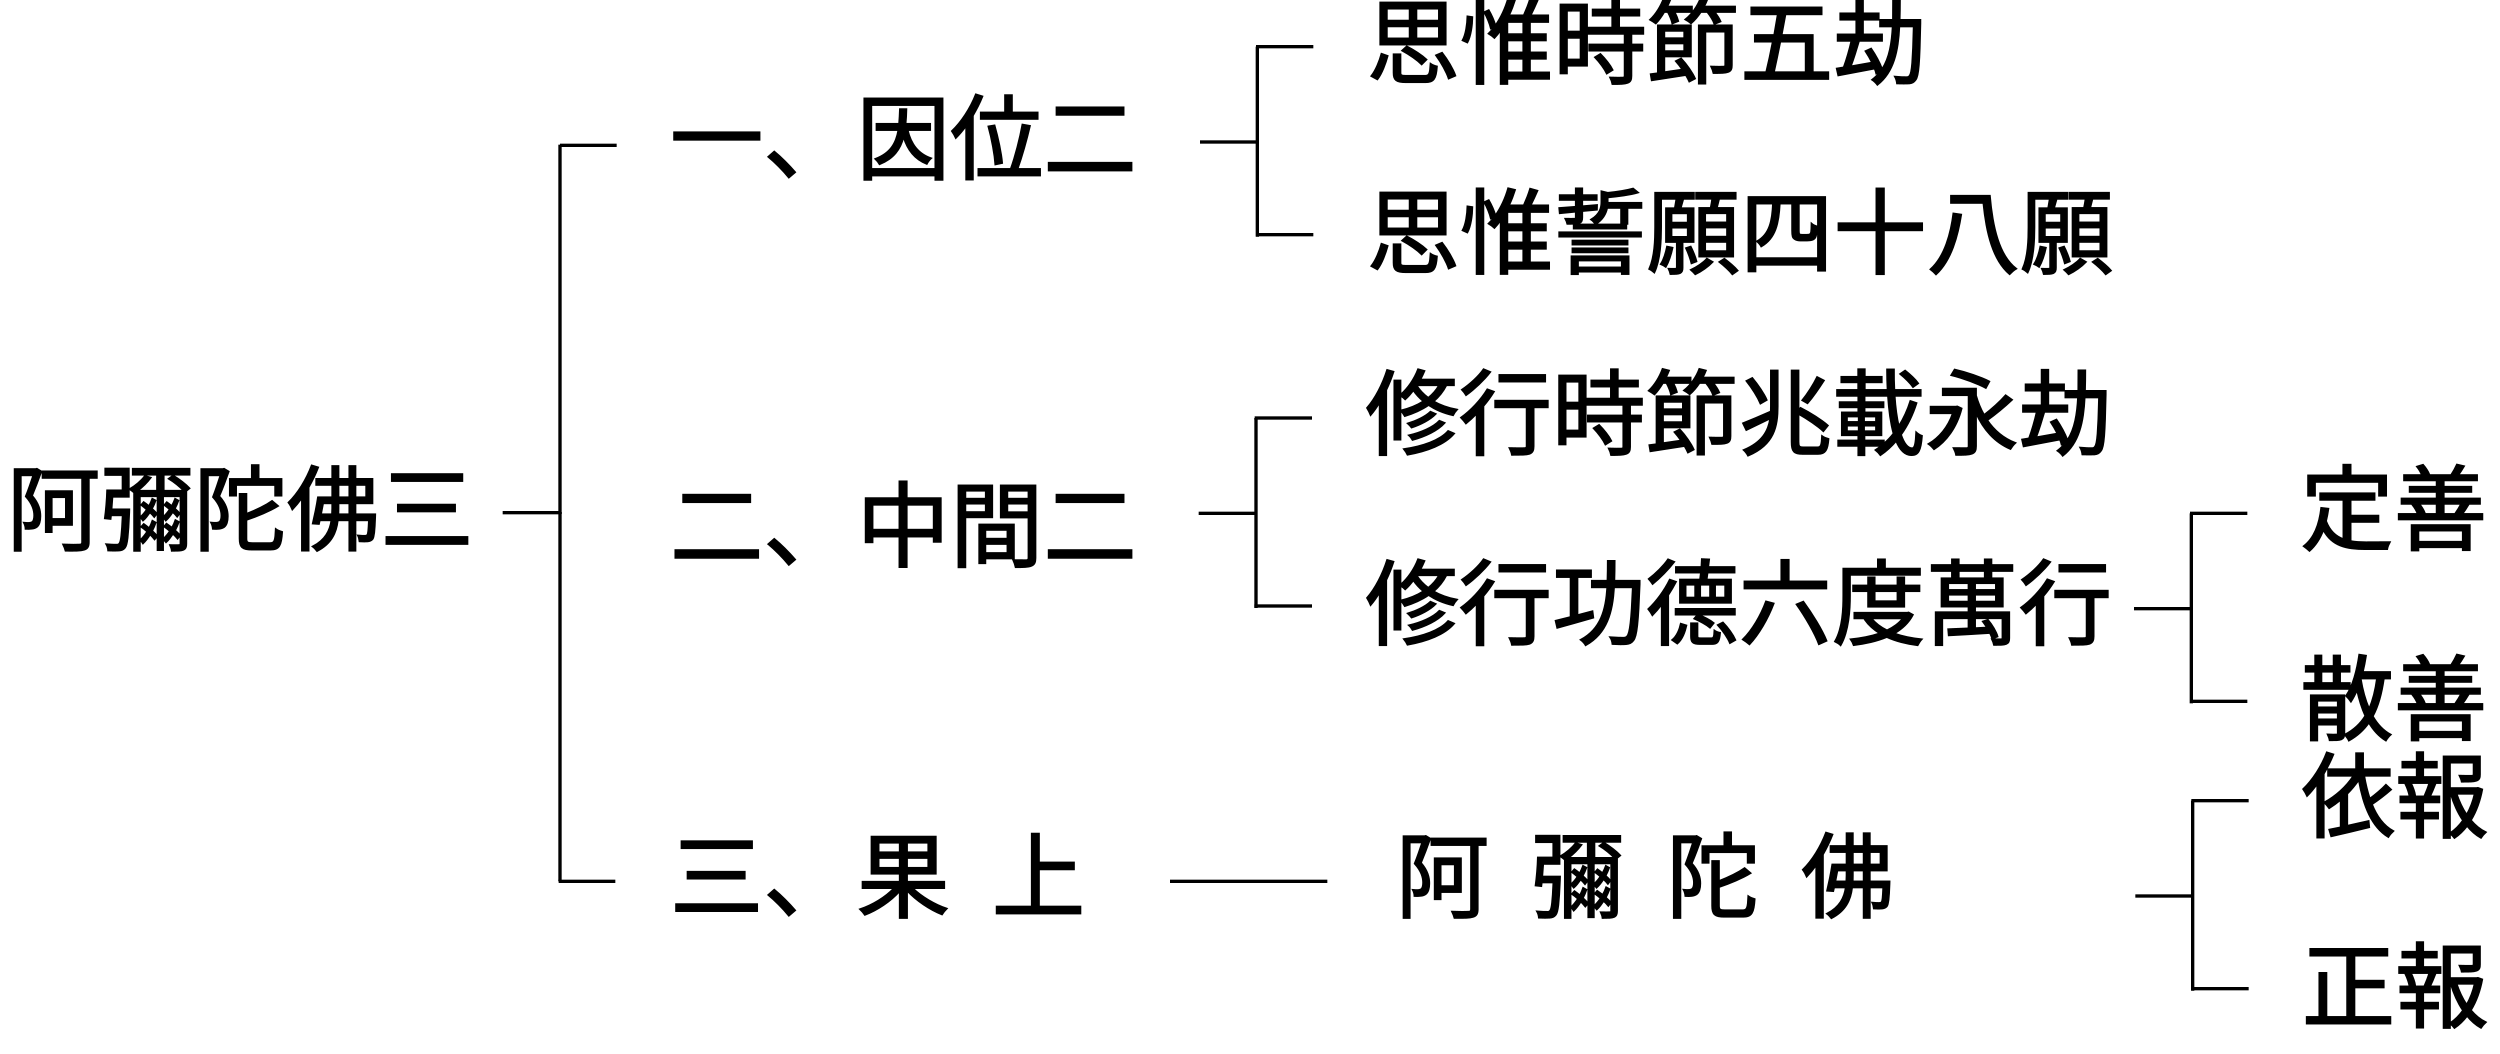
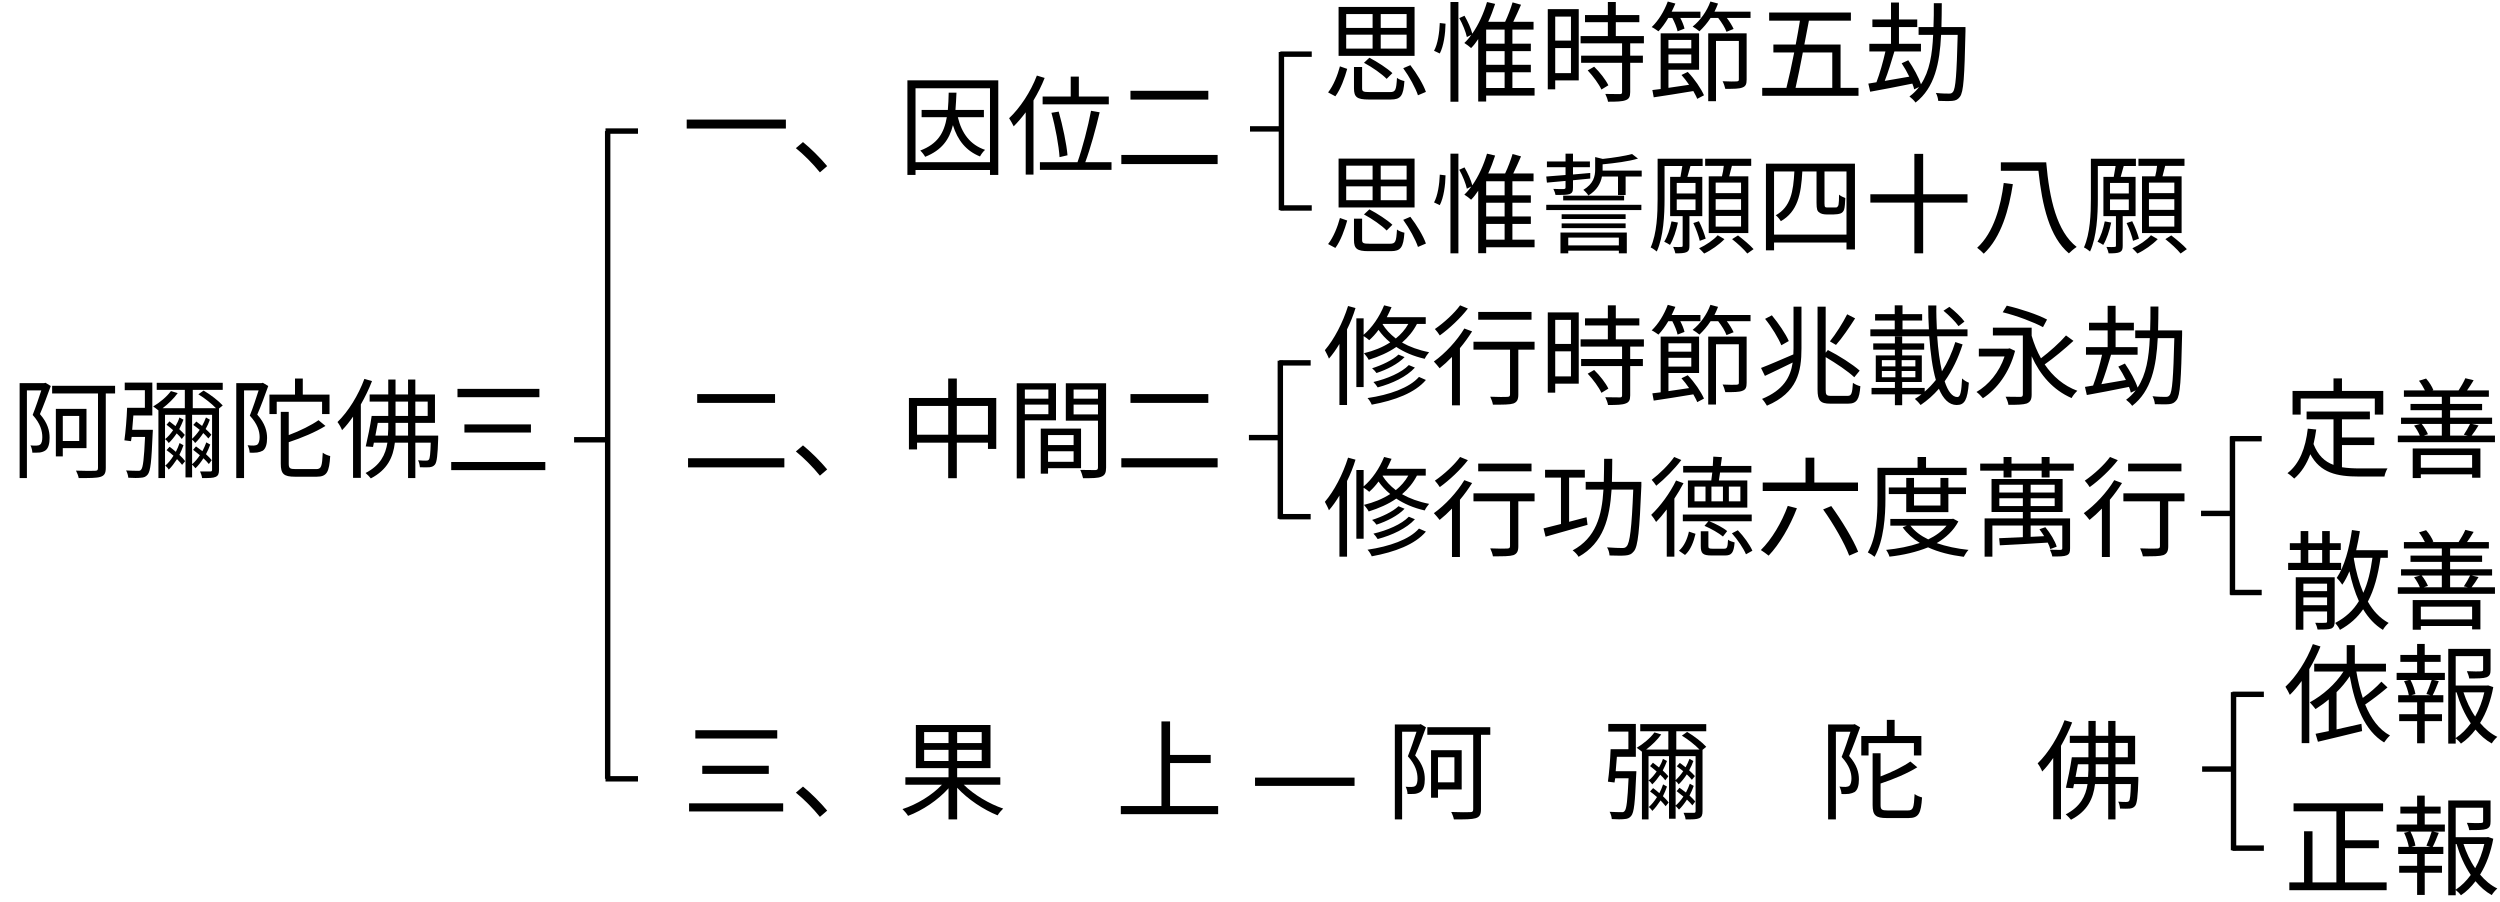
- <svg xmlns="http://www.w3.org/2000/svg" version="1.1" id="圖層_1" x="0px" y="0px" viewBox="0 0 375 158" style="enable-background:new 0 0 375 158;" xml:space="preserve">
-   <style type="text/css">
- 	.st0{fill:none;stroke:#000000;stroke-width:0.5;stroke-miterlimit:10;}
- 	.st1{font-family:'KaiTi';}
- 	.st2{font-size:14px;}
- 	.st3{fill:none;stroke:#000000;stroke-width:0.25;stroke-miterlimit:10;}
- </style>
-   <path class="st0" d="M84,48.6" />
-   <path class="st0" d="M84,77.1" />
-   <line class="st0" x1="84" y1="132.2" x2="84" y2="76.8" />
-   <text transform="matrix(1 0 0 1 100.4997 25.8624)" class="st1 st2">一、因位二</text>
-   <text transform="matrix(1 0 0 1 100.4997 25.8624)" class="st3 st1 st2">一、因位二</text>
-   <path class="st3" d="M190.8,92" />
-   <path class="st3" d="M190.8,67.2" />
-   <path class="st3" d="M197.7,80" />
-   <path class="st3" d="M190.8,91.8" />
-   <path class="st3" d="M184.4,85.8" />
-   <path class="st3" d="M190.7,91.3" />
-   <text transform="matrix(1 0 0 1 1.0474 81.5083)" class="st1 st2">阿彌陀佛三</text>
-   <text transform="matrix(1 0 0 1 1.0474 81.5083)" class="st3 st1 st2">阿彌陀佛三</text>
-   <line class="st0" x1="75.4" y1="76.9" x2="84" y2="76.9" />
-   <text transform="matrix(1 0 0 1 100.4997 83.9619)" class="st1 st2">二、中間二</text>
-   <text transform="matrix(1 0 0 1 100.4997 83.9619)" class="st3 st1 st2">二、中間二</text>
-   <text transform="matrix(1 0 0 1 100.4996 136.5826)" class="st1 st2">三、果  上</text>
-   <text transform="matrix(1 0 0 1 100.4996 136.5826)" class="st3 st1 st2">三、果  上</text>
-   <line class="st0" x1="188.4" y1="91.2" x2="188.4" y2="62.7" />
-   <line class="st0" x1="179.8" y1="77" x2="188.4" y2="77" />
-   <line class="st0" x1="84" y1="77.1" x2="84" y2="21.7" />
-   <line class="st0" x1="84" y1="21.8" x2="92.5" y2="21.8" />
-   <line class="st0" x1="83.8" y1="132.2" x2="92.3" y2="132.2" />
-   <path class="st0" d="M160.4,21.8" />
-   <text transform="matrix(1 0 0 1 209.3838 136.5824)" class="st1 st2">阿  彌  陀  佛</text>
-   <text transform="matrix(1 0 0 1 209.3838 136.5824)" class="st3 st1 st2">阿  彌  陀  佛</text>
-   <line class="st0" x1="188.2" y1="62.7" x2="196.8" y2="62.7" />
-   <line class="st0" x1="188.2" y1="90.9" x2="196.8" y2="90.9" />
-   <text transform="matrix(1 0 0 1 204.8004 67.1559)" class="st1 st2">修行時節兆載永劫</text>
-   <text transform="matrix(1 0 0 1 204.8004 67.1559)" class="st3 st1 st2">修行時節兆載永劫</text>
-   <text transform="matrix(1 0 0 1 204.8005 95.6559)" class="st1 st2">修行功德六度萬行</text>
-   <text transform="matrix(1 0 0 1 204.8005 95.6559)" class="st3 st1 st2">修行功德六度萬行</text>
-   <line class="st0" x1="175.5" y1="132.2" x2="199.1" y2="132.2" />
-   <line class="st0" x1="188.6" y1="35.5" x2="188.6" y2="7" />
-   <line class="st0" x1="180" y1="21.3" x2="188.6" y2="21.3" />
-   <line class="st0" x1="188.4" y1="7" x2="197" y2="7" />
-   <line class="st0" x1="188.4" y1="35.2" x2="197" y2="35.2" />
-   <text transform="matrix(1 0 0 1 205.0005 11.51)" class="st1 st2">思惟時節五劫</text>
-   <text transform="matrix(1 0 0 1 205.0005 11.51)" class="st3 st1 st2">思惟時節五劫</text>
-   <text transform="matrix(1 0 0 1 205.0006 40.01)" class="st1 st2">思惟誓願四十八願</text>
-   <text transform="matrix(1 0 0 1 205.0006 40.01)" class="st3 st1 st2">思惟誓願四十八願</text>
+ <svg xmlns="http://www.w3.org/2000/svg" version="1.1" baseProfile="tiny" id="圖層_1" x="0px" y="0px" viewBox="0 0 230.8 83.2" overflow="scroll" xml:space="preserve">
+   <text transform="matrix(1 0 0 1 1 43.3385)" font-family="'KaiTi'" font-size="10px">阿彌陀佛三</text>
+   <text transform="matrix(1 0 0 1 62.9585 15.3512)" font-family="'KaiTi'" font-size="10px">一</text>
+   <text transform="matrix(1 0 0 1 72.9585 15.3512)" font-family="'KaiTi'" font-size="10px">、</text>
+   <text transform="matrix(1 0 0 1 82.9585 15.3512)" font-family="'KaiTi'" font-size="10px">因</text>
+   <text transform="matrix(1 0 0 1 92.9585 15.3512)" font-family="'KaiTi'" font-size="10px">位</text>
+   <text transform="matrix(1 0 0 1 102.9585 15.3512)" font-family="'KaiTi'" font-size="10px">二</text>
+   <text transform="matrix(1 0 0 1 62.9585 43.3512)" font-family="'KaiTi'" font-size="10px">二</text>
+   <text transform="matrix(1 0 0 1 72.9585 43.3512)" font-family="'KaiTi'" font-size="10px">、</text>
+   <text transform="matrix(1 0 0 1 82.9585 43.3512)" font-family="'KaiTi'" font-size="10px">中</text>
+   <text transform="matrix(1 0 0 1 92.9585 43.3512)" font-family="'KaiTi'" font-size="10px">間</text>
+   <text transform="matrix(1 0 0 1 102.9585 43.3512)" font-family="'KaiTi'" font-size="10px">二</text>
+   <text transform="matrix(1 0 0 1 62.9585 74.8512)" font-family="'KaiTi'" font-size="10px">三</text>
+   <text transform="matrix(1 0 0 1 72.9585 74.8512)" font-family="'KaiTi'" font-size="10px">、</text>
+   <text transform="matrix(1 0 0 1 82.9585 74.8512)" font-family="'KaiTi'" font-size="10px">果</text>
+   <text transform="matrix(1 0 0 1 92.9585 74.8512)" font-family="'KaiTi'" font-size="10px"> </text>
+   <text transform="matrix(1 0 0 1 102.9585 74.8512)" font-family="'KaiTi'" font-size="10px">上</text>
+   <text transform="matrix(1 0 0 1 112.9585 74.8512)" font-family="'KaiTi'" font-size="5px"> </text>
+   <text transform="matrix(1 0 0 1 115.4585 74.8512)" font-family="'KaiTi'" font-size="10px">—</text>
+   <text transform="matrix(1 0 0 1 125.4585 74.8512)" font-family="'KaiTi'" font-size="5px"> </text>
+   <text transform="matrix(1 0 0 1 127.9585 74.8512)" font-family="'KaiTi'" font-size="10px">阿</text>
+   <text transform="matrix(1 0 0 1 137.9585 74.8512)" font-family="'KaiTi'" font-size="10px"> </text>
+   <text transform="matrix(1 0 0 1 147.9585 74.8512)" font-family="'KaiTi'" font-size="10px">彌</text>
+   <text transform="matrix(1 0 0 1 157.9585 74.8512)" font-family="'KaiTi'" font-size="10px"> </text>
+   <text transform="matrix(1 0 0 1 167.9585 74.8512)" font-family="'KaiTi'" font-size="10px">陀</text>
+   <text transform="matrix(1 0 0 1 177.9585 74.8512)" font-family="'KaiTi'" font-size="10px"> </text>
+   <text transform="matrix(1 0 0 1 187.9585 74.8512)" font-family="'KaiTi'" font-size="10px">佛</text>
+   <text transform="matrix(1 0 0 1 122.1245 8.5936)" font-family="'KaiTi'" font-size="10px">思惟時節五劫</text>
+   <text transform="matrix(1 0 0 1 122.1245 22.5936)" font-family="'KaiTi'" font-size="10px">思惟誓願四十八願</text>
+   <text transform="matrix(1 0 0 1 122.1245 36.5936)" font-family="'KaiTi'" font-size="10px">修行時節兆載永劫</text>
+   <text transform="matrix(1 0 0 1 122.1245 50.5936)" font-family="'KaiTi'" font-size="10px">修行功德六度萬行</text>
+   <text transform="matrix(1 0 0 1 210.8352 43.3383)" font-family="'KaiTi'" font-size="10px">定善</text>
+   <text transform="matrix(1 0 0 1 210.8352 57.3383)" font-family="'KaiTi'" font-size="10px">散善</text>
+   <text transform="matrix(1 0 0 1 210.8352 67.8383)" font-family="'KaiTi'" font-size="10px">依報</text>
+   <text transform="matrix(1 0 0 1 210.8352 81.8383)" font-family="'KaiTi'" font-size="10px">正報</text>
  <g>
-     <line class="st0" x1="328.7" y1="105.5" x2="328.7" y2="77" />
-     <line class="st0" x1="320.1" y1="91.3" x2="328.7" y2="91.3" />
-     <line class="st0" x1="328.5" y1="77" x2="337.1" y2="77" />
-     <line class="st0" x1="328.5" y1="105.2" x2="337.1" y2="105.2" />
-     <text transform="matrix(1 0 0 1 345.0671 81.4559)" class="st1 st2">定善</text>
-     <text transform="matrix(1 0 0 1 345.0671 81.4559)" class="st3 st1 st2">定善</text>
-     <text transform="matrix(1 0 0 1 345.0672 109.9559)" class="st1 st2">散善</text>
-     <text transform="matrix(1 0 0 1 345.0672 109.9559)" class="st3 st1 st2">散善</text>
+     <line fill="none" stroke="#000000" stroke-width="0.5" stroke-miterlimit="10" x1="56.1" y1="12.1" x2="56.1" y2="71.9" />
+     <line fill="none" stroke="#000000" stroke-width="0.5" stroke-miterlimit="10" x1="55.9" y1="12.1" x2="58.9" y2="12.1" />
+     <line fill="none" stroke="#000000" stroke-width="0.5" stroke-miterlimit="10" x1="55.9" y1="71.9" x2="58.9" y2="71.9" />
+     <line fill="none" stroke="#000000" stroke-width="0.5" stroke-miterlimit="10" x1="56" y1="40.6" x2="53" y2="40.6" />
  </g>
  <g>
-     <line class="st0" x1="328.9" y1="148.6" x2="328.9" y2="120.1" />
-     <line class="st0" x1="320.3" y1="134.4" x2="328.9" y2="134.4" />
-     <line class="st0" x1="328.7" y1="120.1" x2="337.3" y2="120.1" />
-     <line class="st0" x1="328.7" y1="148.3" x2="337.3" y2="148.3" />
-     <text transform="matrix(1 0 0 1 345.2674 124.5634)" class="st1 st2">依報</text>
-     <text transform="matrix(1 0 0 1 345.2674 124.5634)" class="st3 st1 st2">依報</text>
-     <text transform="matrix(1 0 0 1 345.2675 153.0634)" class="st1 st2">正報</text>
-     <text transform="matrix(1 0 0 1 345.2675 153.0634)" class="st3 st1 st2">正報</text>
+     <line fill="none" stroke="#000000" stroke-width="0.5" stroke-miterlimit="10" x1="115.4" y1="11.9" x2="118.3" y2="11.9" />
+     <line fill="none" stroke="#000000" stroke-width="0.5" stroke-miterlimit="10" x1="118.2" y1="5" x2="121.1" y2="5" />
+     <line fill="none" stroke="#000000" stroke-width="0.5" stroke-miterlimit="10" x1="118.2" y1="19.2" x2="121.1" y2="19.2" />
+     <line fill="none" stroke="#000000" stroke-width="0.5" stroke-miterlimit="10" x1="118.3" y1="4.8" x2="118.3" y2="19.4" />
  </g>
+   <g>
+     <line fill="none" stroke="#000000" stroke-width="0.5" stroke-miterlimit="10" x1="115.3" y1="40.4" x2="118.2" y2="40.4" />
+     <line fill="none" stroke="#000000" stroke-width="0.5" stroke-miterlimit="10" x1="118.1" y1="33.5" x2="121" y2="33.5" />
+     <line fill="none" stroke="#000000" stroke-width="0.5" stroke-miterlimit="10" x1="118.1" y1="47.7" x2="121" y2="47.7" />
+     <line fill="none" stroke="#000000" stroke-width="0.5" stroke-miterlimit="10" x1="118.2" y1="33.3" x2="118.2" y2="47.9" />
+   </g>
+   <line fill="none" stroke="#000000" stroke-width="0.5" stroke-miterlimit="10" x1="203.2" y1="47.4" x2="206.1" y2="47.4" />
+   <line fill="none" stroke="#000000" stroke-width="0.5" stroke-miterlimit="10" x1="205.9" y1="40.5" x2="208.8" y2="40.5" />
+   <line fill="none" stroke="#000000" stroke-width="0.5" stroke-miterlimit="10" x1="205.9" y1="54.7" x2="208.8" y2="54.7" />
+   <line fill="none" stroke="#000000" stroke-width="0.5" stroke-miterlimit="10" x1="206.1" y1="40.3" x2="206.1" y2="54.9" />
+   <line fill="none" stroke="#000000" stroke-width="0.5" stroke-miterlimit="10" x1="203.3" y1="71" x2="206.2" y2="71" />
+   <line fill="none" stroke="#000000" stroke-width="0.5" stroke-miterlimit="10" x1="206.1" y1="64.1" x2="209" y2="64.1" />
+   <line fill="none" stroke="#000000" stroke-width="0.5" stroke-miterlimit="10" x1="206.1" y1="78.3" x2="209" y2="78.3" />
+   <line fill="none" stroke="#000000" stroke-width="0.5" stroke-miterlimit="10" x1="206.2" y1="63.9" x2="206.2" y2="78.5" />
</svg>
